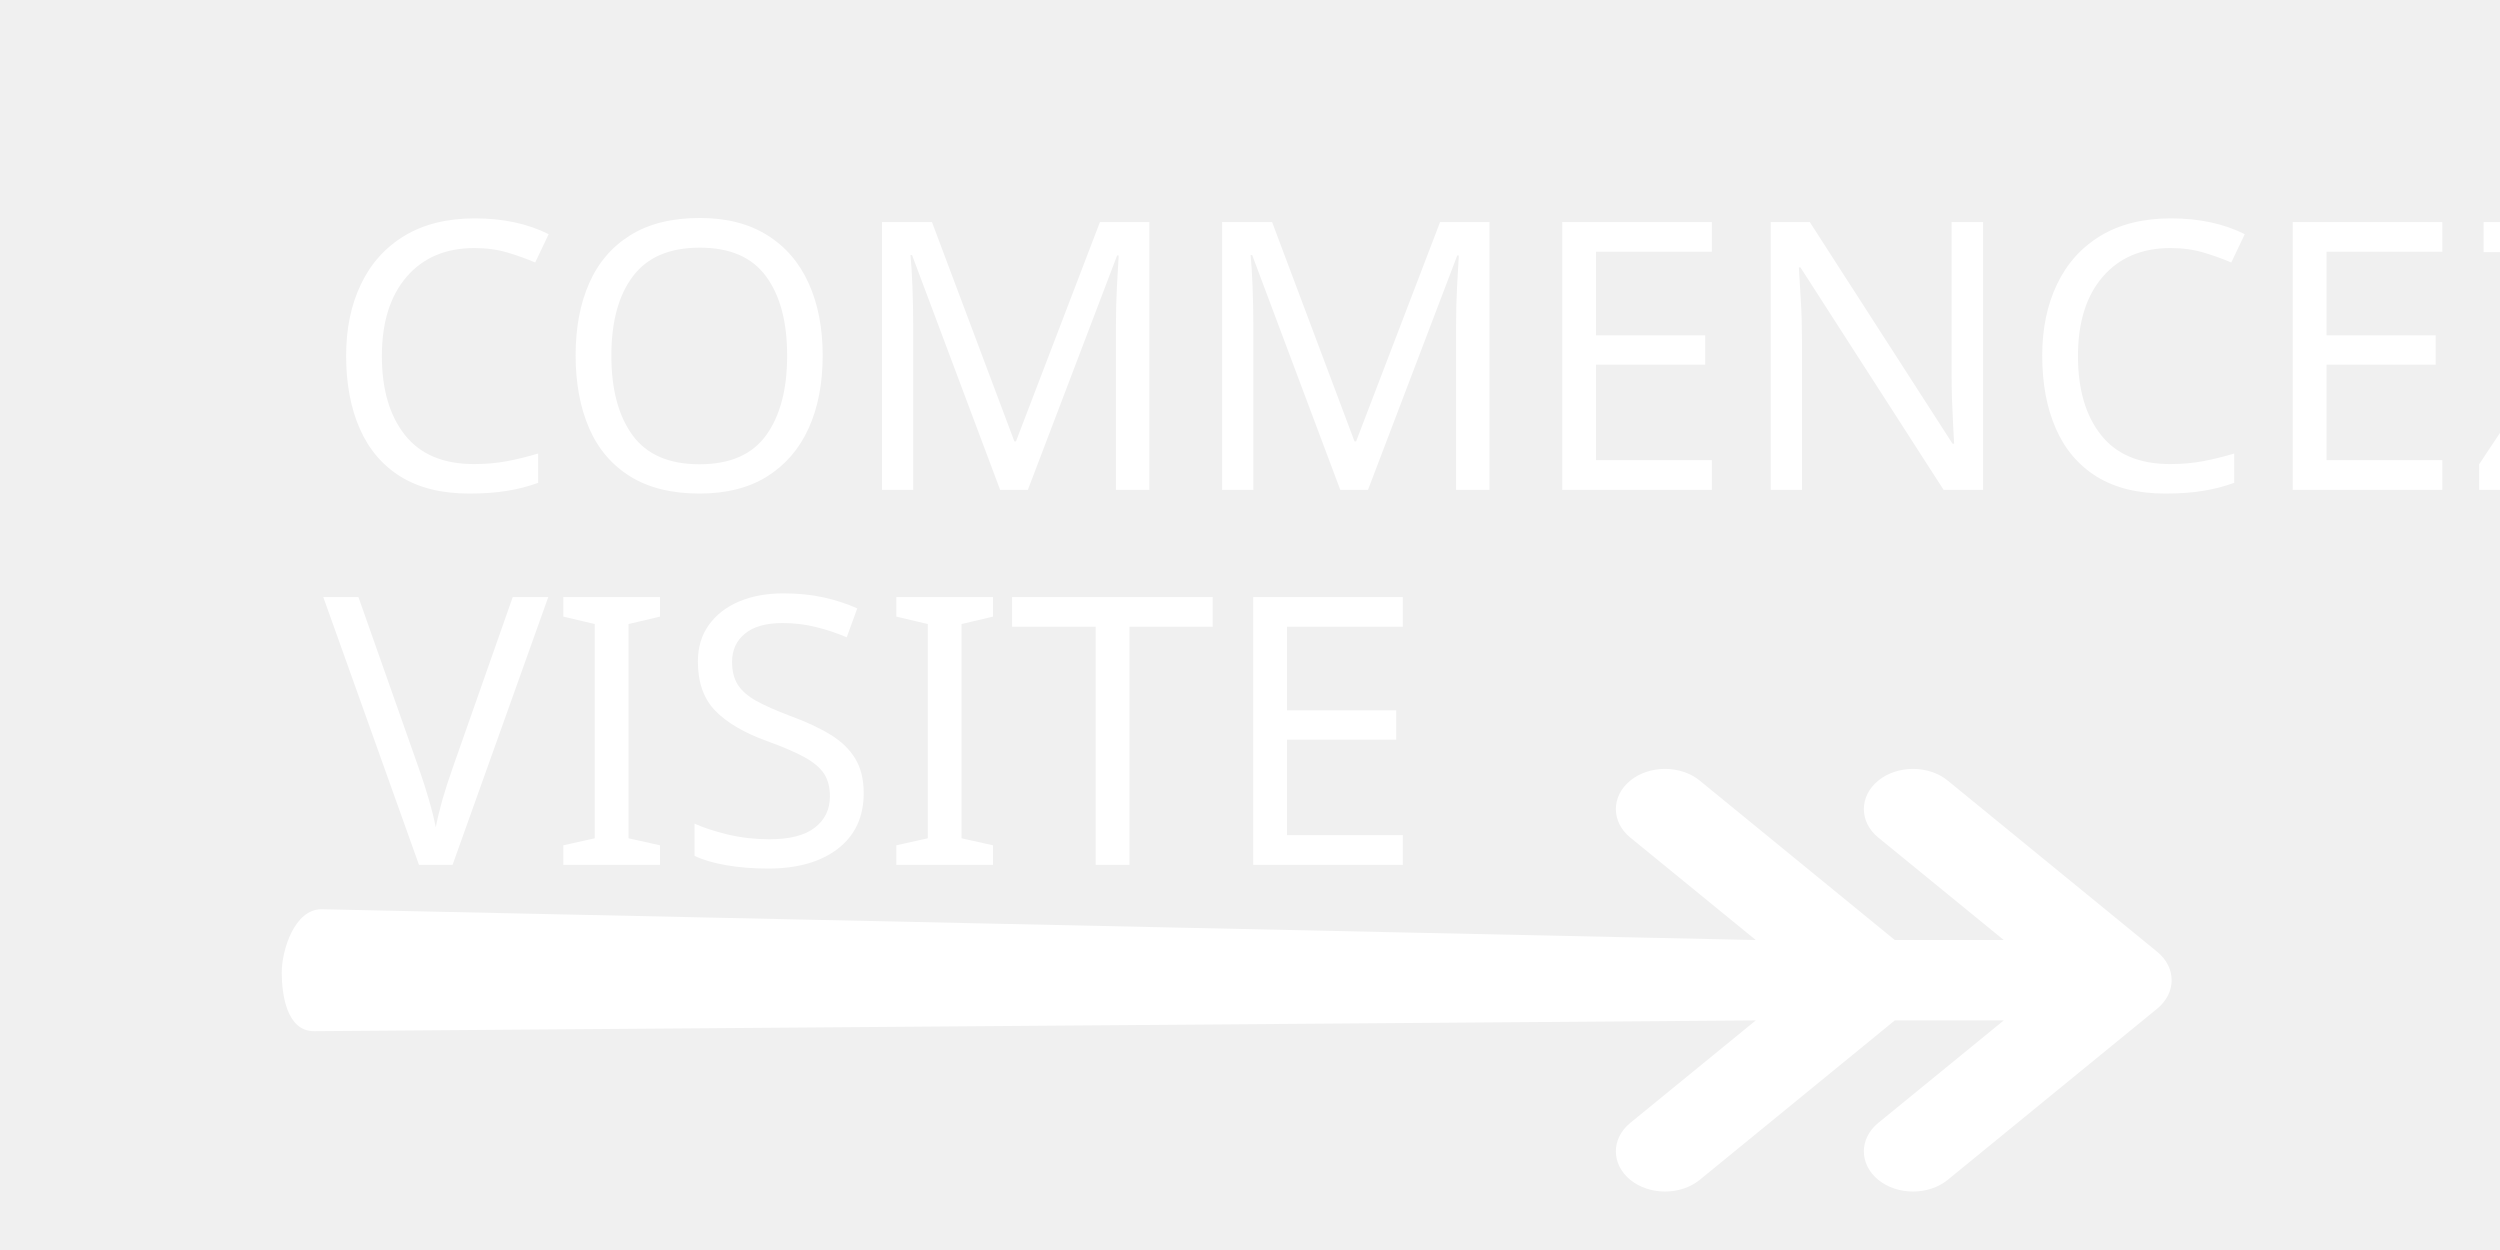
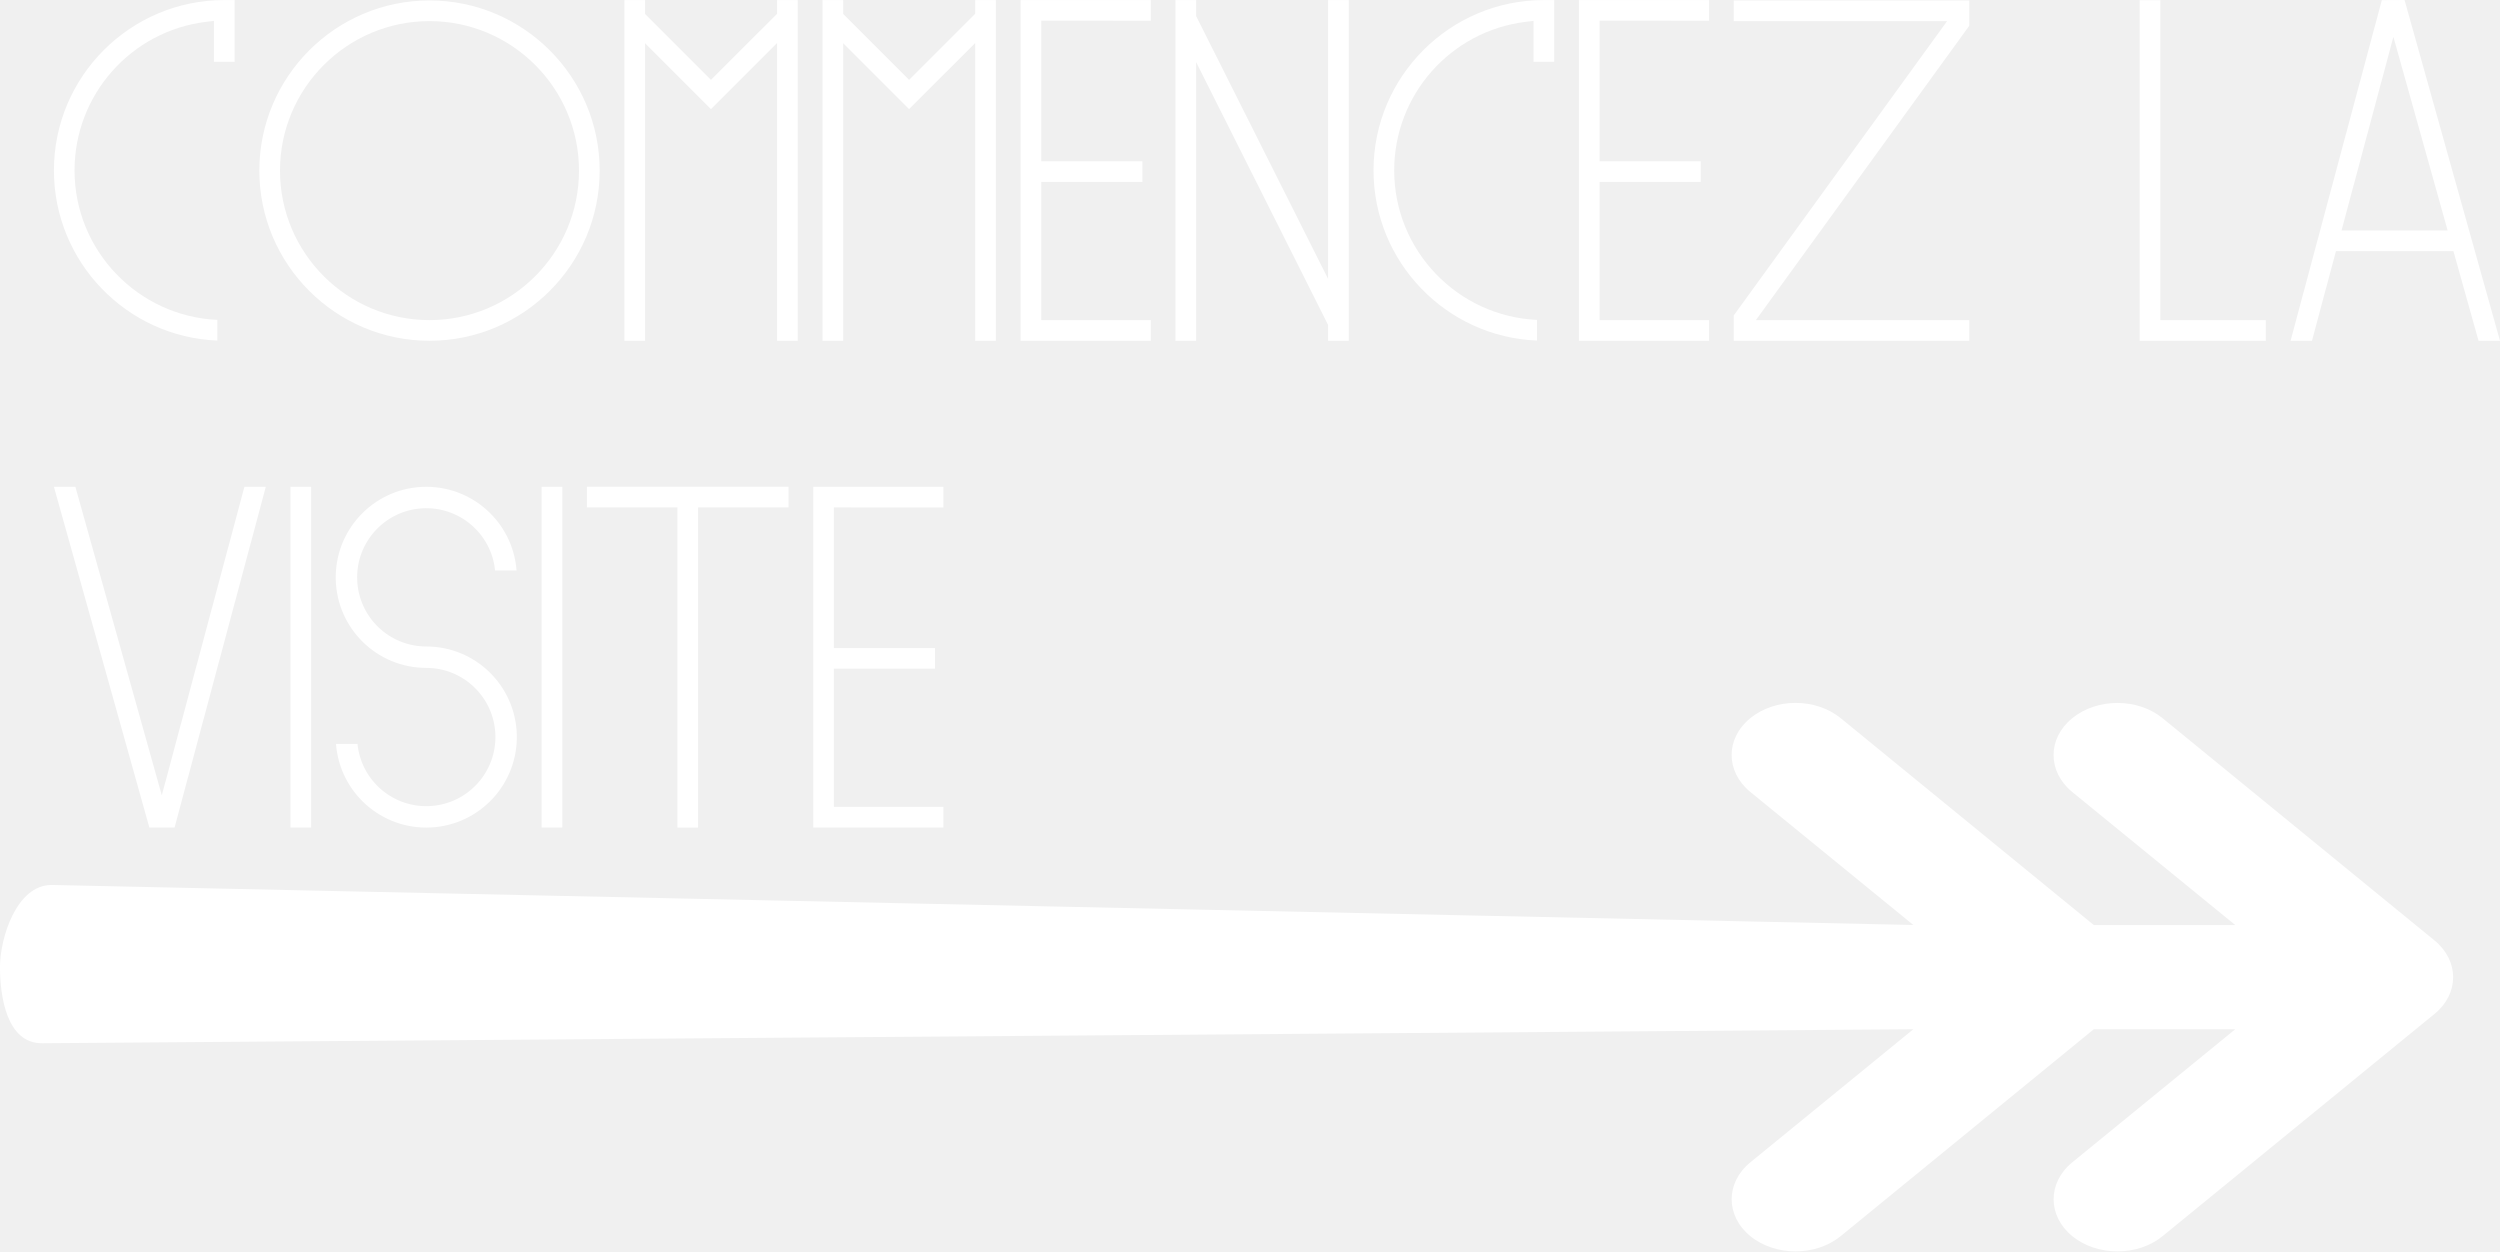
- <svg xmlns="http://www.w3.org/2000/svg" width="100%" height="100%" viewBox="0 0 200 100" version="1.1" xml:space="preserve" style="fill-rule:evenodd;clip-rule:evenodd;stroke-linejoin:round;stroke-miterlimit:2;">
-   <g transform="matrix(1,0,0,1,8.44828,8.96552)">
-     <text x="17.414px" y="30.224px" style="font-family:'IcelandLight', 'Iceland';font-size:30px;fill:white;">COMMENCEZ LA</text>
-     <text x="17.414px" y="60.224px" style="font-family:'IcelandLight', 'Iceland';font-size:30px;fill:white;">VISITE</text>
+ <svg xmlns="http://www.w3.org/2000/svg" id="Calque_1" data-name="Calque 1" viewBox="0 0 2311.2 1157.04">
+   <defs>
+     <style>.cls-1{isolation:isolate;}.cls-2{fill:#fff;}</style>
+   </defs>
+   <g class="cls-1">
+     <path class="cls-2" d="M387.94,680.35c0-86.84,70.64-157.48,157.48-157.48H555v57.06H535.87V542.12l-7.14.86A138.44,138.44,0,0,0,407,680.35c0,74.15,58.65,134.86,132,138.19v19.12C455.16,834.32,387.94,765,387.94,680.35Z" transform="translate(-338.09 -522.81)" />
+     <path class="cls-2" d="M892.47,680.54c0,86.74-70.57,157.31-157.32,157.31S577.84,767.28,577.84,680.54s70.57-157.32,157.31-157.32S892.47,593.79,892.47,680.54Zm-19.11,0c0-76.21-62-138.21-138.21-138.21s-138.21,62-138.21,138.21,62,138.21,138.21,138.21S873.36,756.74,873.36,680.54Z" transform="translate(-338.09 -522.81)" />
+     <path class="cls-2" d="M995.36,623.69l-60.92-60.92V837.85h-19.1v-315h19.1v12.88l60.92,60.92,61.12-61.1v-12.7h19.1v315h-19.1V562.58Z" transform="translate(-338.09 -522.81)" />
+     <path class="cls-2" d="M1178.51,623.69l-60.92-60.92V837.85h-19.1v-315h19.1v12.88l60.92,60.92,61.12-61.1v-12.7h19.1v315h-19.1V562.58Z" transform="translate(-338.09 -522.81)" />
+     <path class="cls-2" d="M1300.74,541.92v130h93.48V691h-93.48V818.75H1402v19.1H1281.63v-315H1402v19.11Z" transform="translate(-338.09 -522.81)" />
+     <path class="cls-2" d="M1565.87,837.85V823.2l-122-243V837.85h-19.11v-315h19.11v14.77l122,243V522.87H1585v315Z" transform="translate(-338.09 -522.81)" />
+     <path class="cls-2" d="M1607.88,680.35c0-86.84,70.65-157.48,157.48-157.48h9.56v57.06h-19.11V542.12l-7.13.86A138.43,138.43,0,0,0,1627,680.35c0,74.15,58.64,134.86,132,138.19v19.12C1675.1,834.32,1607.88,765,1607.88,680.35Z" transform="translate(-338.09 -522.81)" />
+     <path class="cls-2" d="M1816.89,541.92v130h93.47V691h-93.47V818.75H1918.1v19.1H1797.78v-315H1918.1v19.11Z" transform="translate(-338.09 -522.81)" />
+     <path class="cls-2" d="M2138.15,542.33H1940.88V523.22h217.73v23.45L1961.37,818.75h197.24v19.1H1940.88V814.46Z" transform="translate(-338.09 -522.81)" />
+     <path class="cls-2" d="M2335.28,523V818.77h97.5v19.1H2316.17V523Z" transform="translate(-338.09 -522.81)" />
+     <path class="cls-2" d="M2606.24,755H2497.65l-22.2,82.87h-19.78l84.38-314.94,21-.11,88.24,315.06h-19.83L2606.24,755Zm-103.47-19.11h98.12l-50.15-179Z" transform="translate(-338.09 -522.81)" />
  </g>
-   <g transform="matrix(0.874367,0,0,0.714418,-759.917,-594.215)">
-     <path d="M1066.48,938.33L1047.32,919.165C1045.56,917.408 1042.71,917.408 1040.95,919.165C1039.2,920.922 1039.2,923.772 1040.95,925.529L1052.44,937.011L1042.47,937.011L1024.63,919.165C1022.87,917.408 1020.02,917.408 1018.26,919.165C1016.51,920.922 1016.51,923.772 1018.26,925.529L1029.75,937.011L898.521,933.563C896.036,933.563 894.883,938.164 894.883,940.649C894.883,943.135 895.346,947.218 897.831,947.218L1029.75,946.011L1018.26,957.494C1016.51,959.25 1016.51,962.1 1018.26,963.857C1019.14,964.736 1020.3,965.175 1021.45,965.175C1022.6,965.175 1023.75,964.736 1024.63,963.857L1042.47,946.011L1052.44,946.011L1040.95,957.494C1039.2,959.25 1039.2,962.1 1040.95,963.857C1041.83,964.736 1042.98,965.175 1044.14,965.175C1045.29,965.175 1046.44,964.736 1047.32,963.857L1066.48,944.693C1068.24,942.936 1068.24,940.086 1066.48,938.33Z" style="fill:white;fill-rule:nonzero;" />
+   <g class="cls-1">
+     <path class="cls-2" d="M583.83,972.87l-84.36,315H476.18l-88.24-315h19.84l79.89,285.2,76.38-285.2Z" transform="translate(-338.09 -522.81)" />
+     <path class="cls-2" d="M606.63,1287.82v-315h19.11v315Z" transform="translate(-338.09 -522.81)" />
+     <path class="cls-2" d="M815.64,1050.19H795.77a63.91,63.91,0,1,0-63.59,70.28,83.71,83.71,0,1,1-83.47,90.07h19.88a63.91,63.91,0,1,0,63.6-70.27,83.71,83.71,0,1,1,83.45-90.08Z" transform="translate(-338.09 -522.81)" />
+     <path class="cls-2" d="M838.82,1287.82v-315h19.11v315Z" transform="translate(-338.09 -522.81)" />
+     <path class="cls-2" d="M1067.09,972.79V991.9H983.43v296h-19.1v-296H880.67V972.79Z" transform="translate(-338.09 -522.81)" />
+     <path class="cls-2" d="M1109,991.92v130h93.48V1141H1109v127.73h101.22v19.1H1089.92v-315h120.32v19.11Z" transform="translate(-338.09 -522.81)" />
  </g>
+   <path class="cls-2" d="M2588.67,1392.17l-251.29-205.38c-23.09-18.82-60.47-18.82-83.55,0s-22.95,49.37,0,68.2l150.7,123H2273.77l-234-191.25c-23.09-18.82-60.47-18.82-83.55,0s-23,49.37,0,68.2l150.7,123-1721.14-37c-32.59,0-47.71,49.3-47.71,75.93s6.07,70.4,38.66,70.4l1730.19-12.94-150.7,123.06c-23,18.82-23,49.36,0,68.19,11.54,9.42,26.75,14.12,41.84,14.12s30.16-4.7,41.71-14.12l234-191.25h130.76l-150.7,123.06c-22.95,18.82-22.95,49.36,0,68.19,11.54,9.42,26.62,14.12,41.84,14.12s30.16-4.7,41.71-14.12l251.29-205.37C2611.75,1441.53,2611.75,1411,2588.67,1392.17Z" transform="translate(-338.09 -522.81)" />
</svg>
